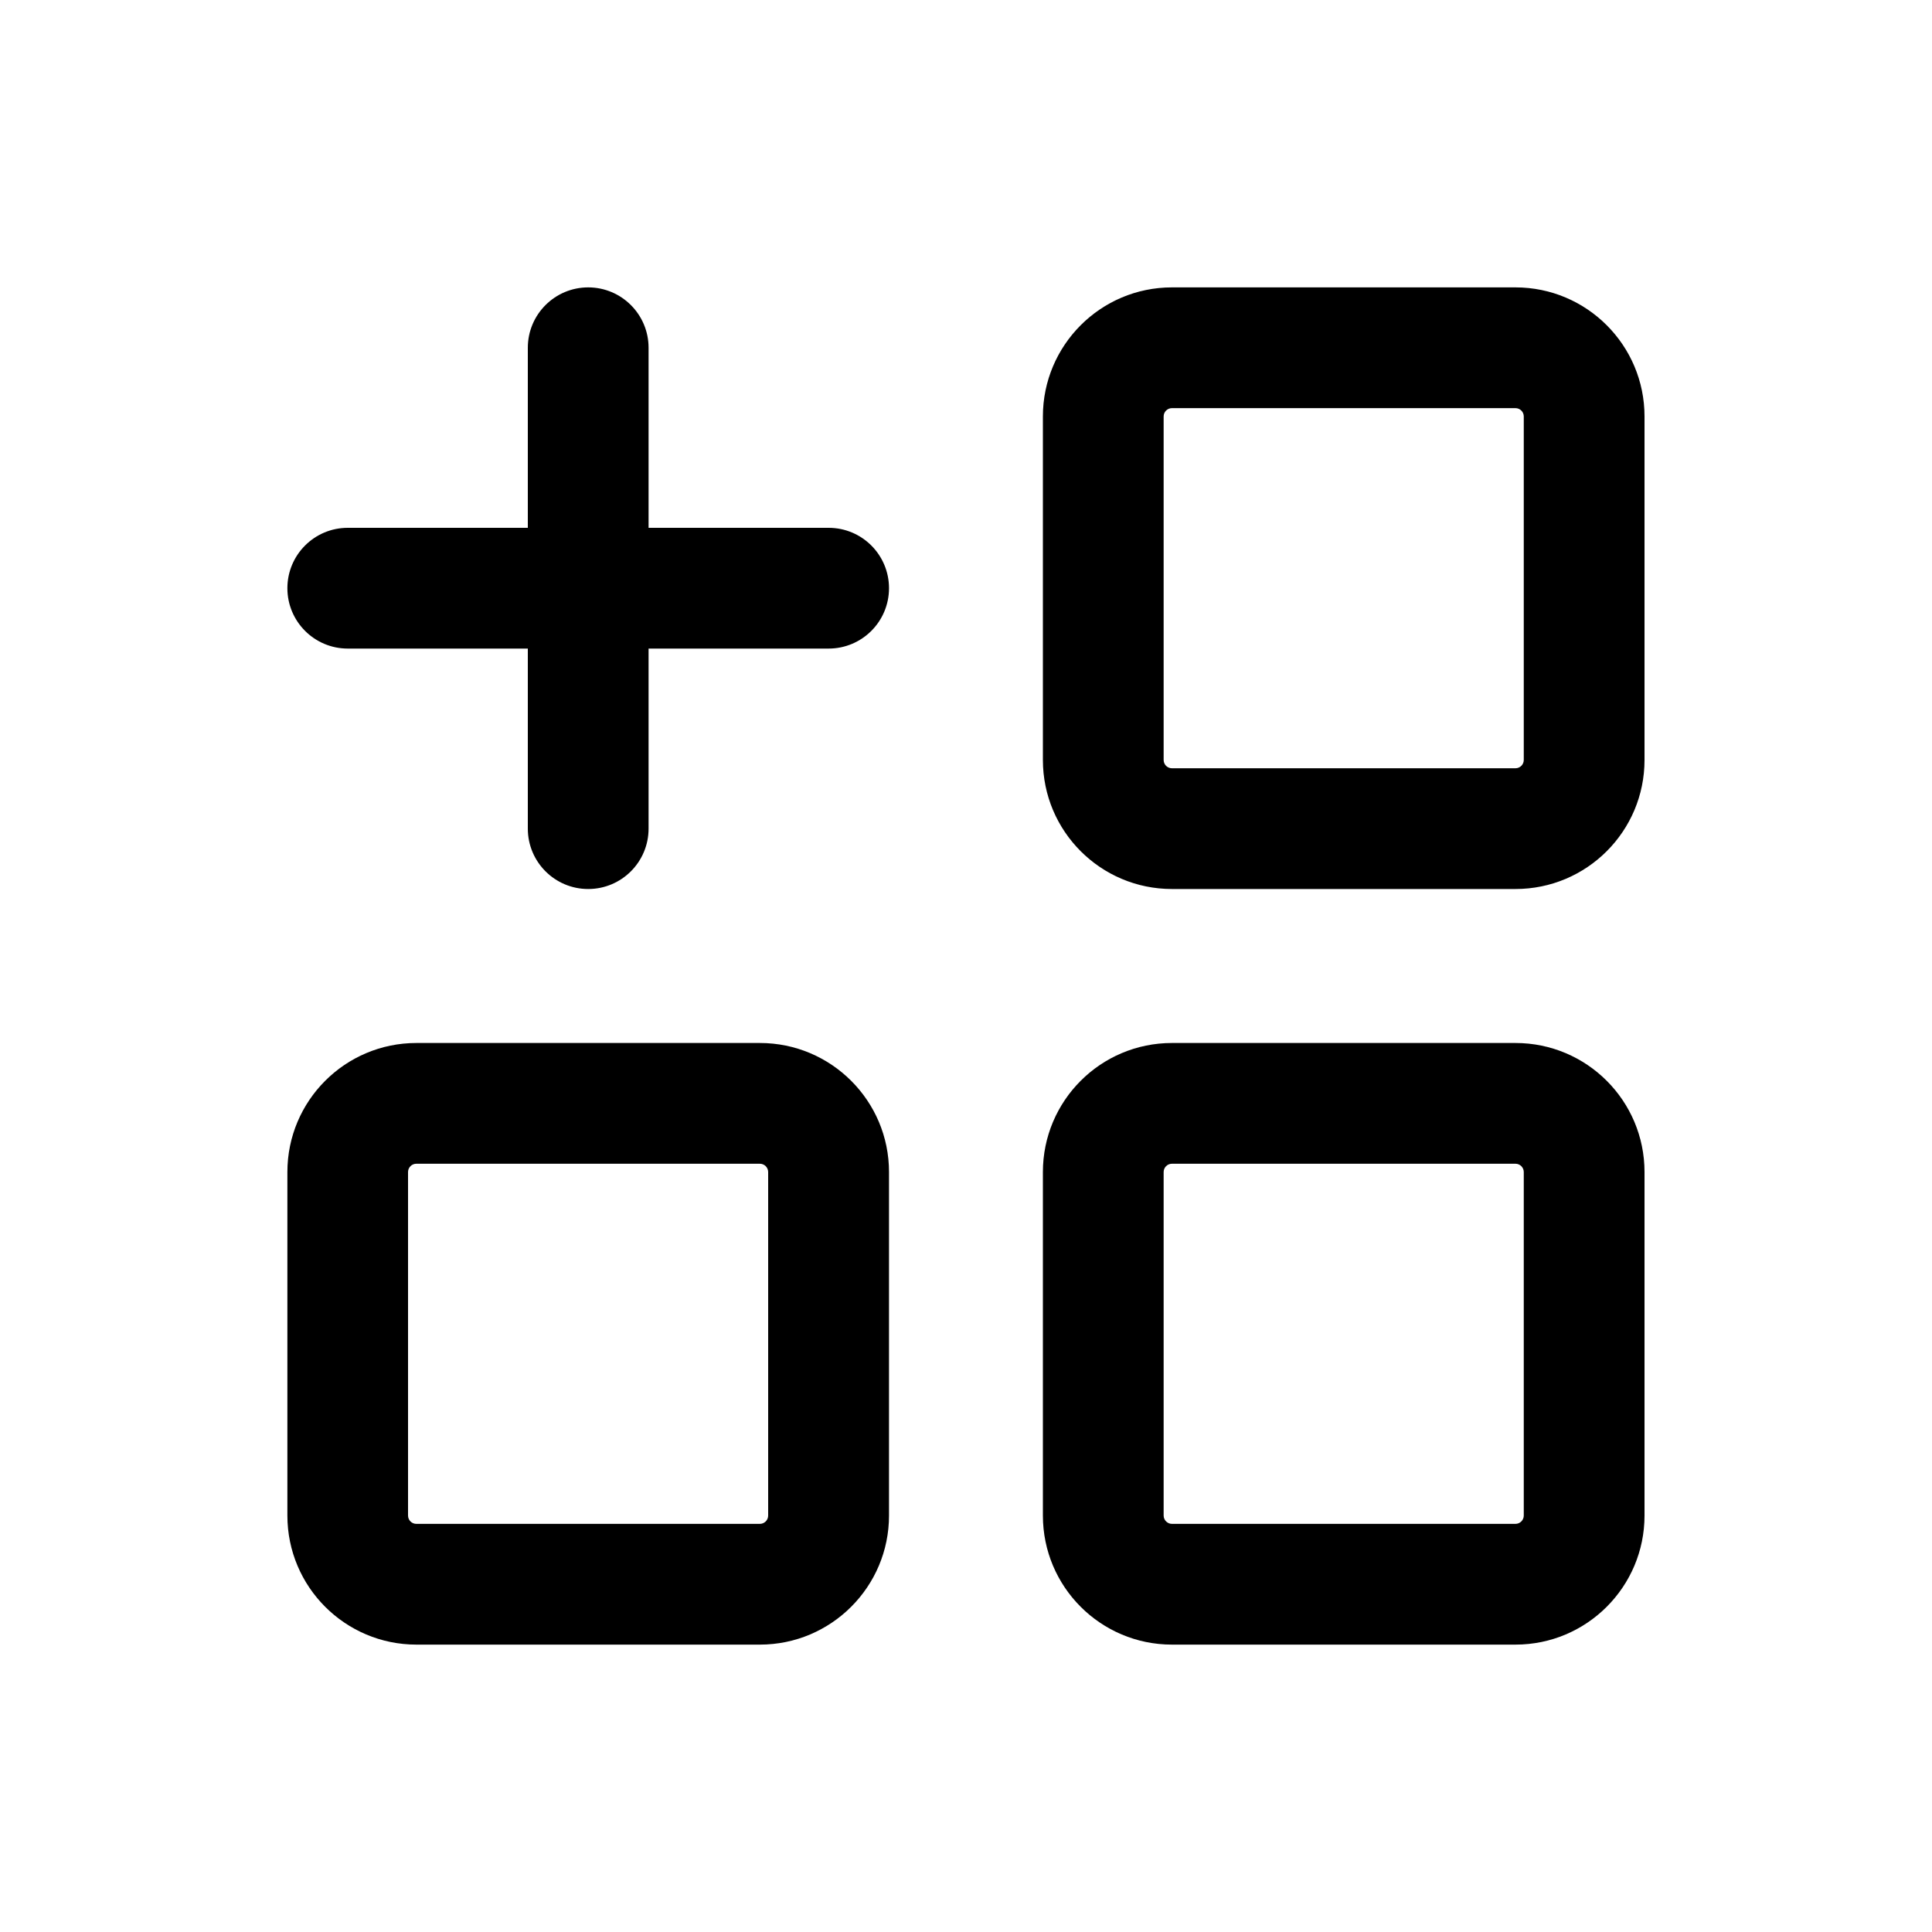
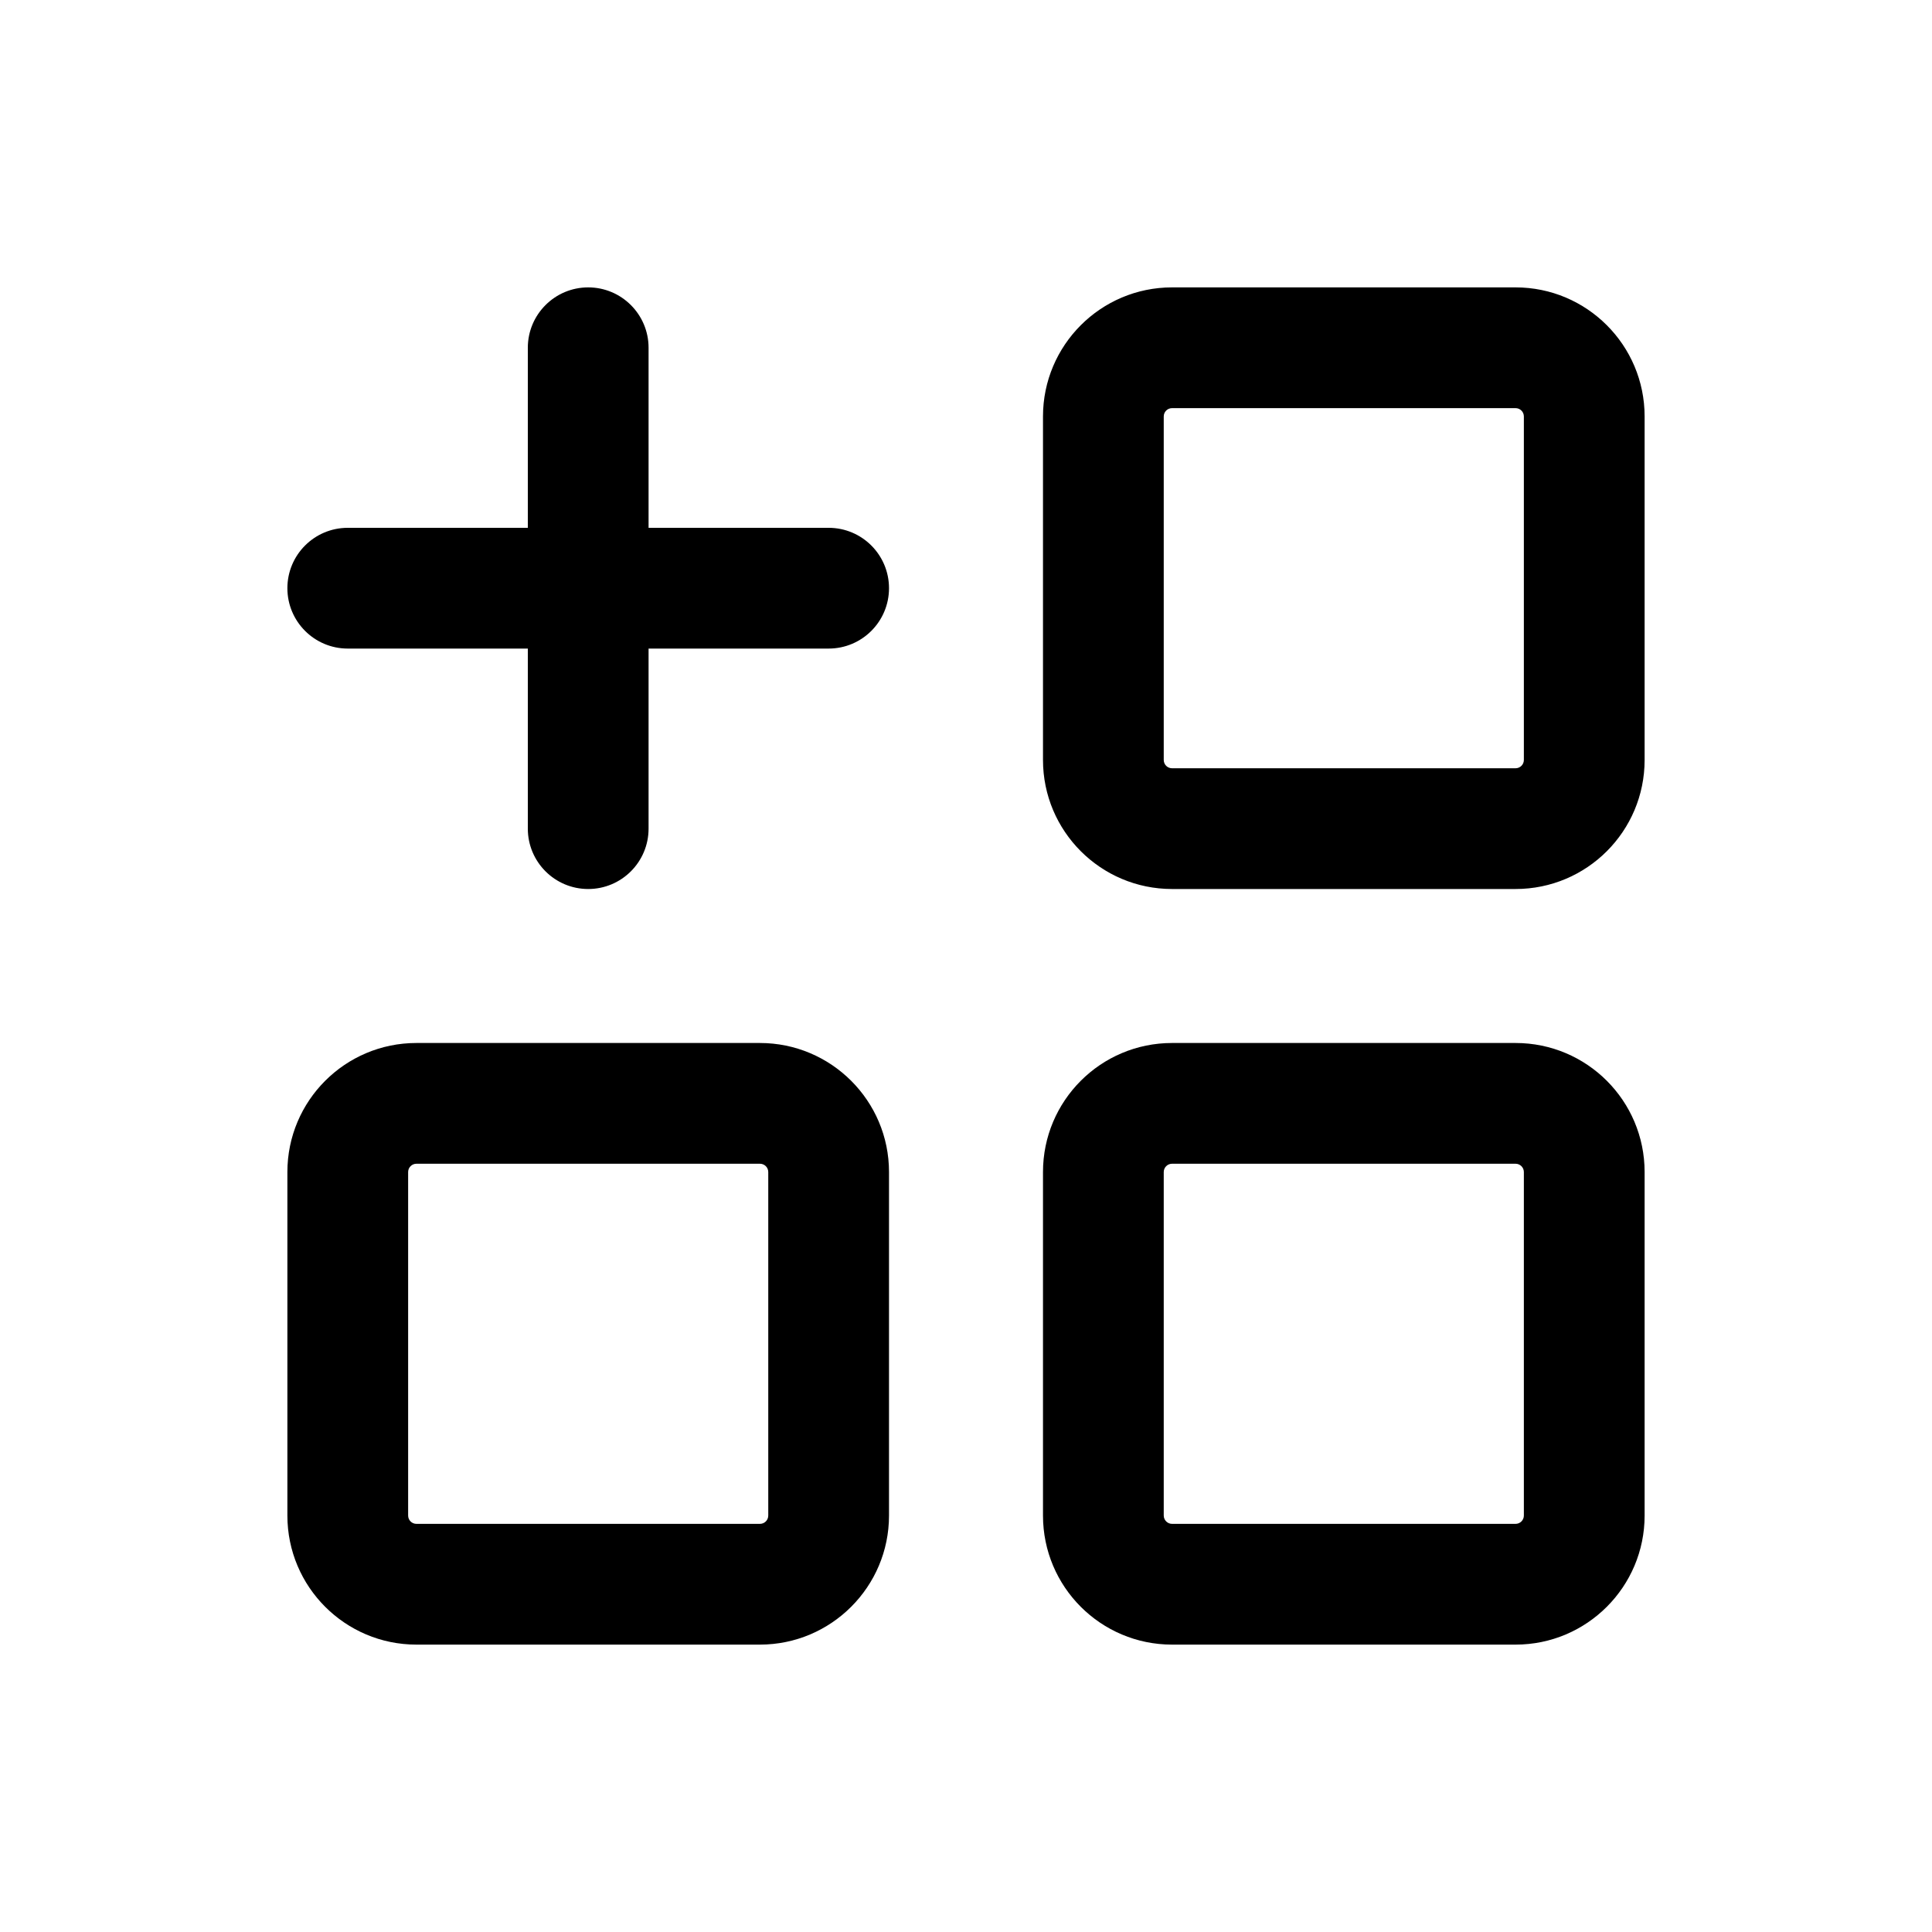
<svg xmlns="http://www.w3.org/2000/svg" width="20" height="20" fill="none" class="persona-icon" viewBox="0 0 20 20">
-   <path fill="currentColor" fill-rule="evenodd" d="M2.975 12.133c0-.738.598-1.336 1.336-1.336h3.555c.738 0 1.337.598 1.337 1.336v3.556c0 .737-.599 1.336-1.337 1.336H4.311a1.336 1.336 0 0 1-1.336-1.336zm3.114-9.158c.345 0 .625.28.625.625v1.864h1.864a.625.625 0 1 1 0 1.25H6.714v1.864a.625.625 0 1 1-1.25 0V6.714H3.6a.625.625 0 1 1 0-1.25h1.864V3.6c0-.345.28-.625.625-.625M4.31 12.047a.086.086 0 0 0-.086.086v3.556c0 .047.038.086.086.086h3.555a.086.086 0 0 0 .087-.087v-3.555a.086.086 0 0 0-.087-.086zm6.486-7.736c0-.737.598-1.336 1.336-1.336h3.556c.738 0 1.336.599 1.336 1.336v3.556c0 .738-.598 1.336-1.336 1.336h-3.556a1.336 1.336 0 0 1-1.336-1.336zm0 7.822c0-.738.598-1.336 1.336-1.336h3.556c.738 0 1.336.598 1.336 1.336v3.556c0 .737-.598 1.336-1.336 1.336h-3.556a1.336 1.336 0 0 1-1.336-1.336zm1.336-7.908a.086.086 0 0 0-.086.087v3.555c0 .048.039.086.086.086h3.556a.086.086 0 0 0 .086-.086V4.311a.086.086 0 0 0-.086-.086zm0 7.822a.086.086 0 0 0-.086.086v3.556c0 .047.039.086.086.086h3.556a.086.086 0 0 0 .086-.087v-3.555a.086.086 0 0 0-.086-.086z" clip-rule="evenodd" />
+   <path fill="currentColor" fill-rule="evenodd" d="M2.975 12.133c0-.738.598-1.336 1.336-1.336h3.555c.738 0 1.337.598 1.337 1.336v3.556c0 .737-.599 1.336-1.337 1.336H4.311a1.336 1.336 0 0 1-1.336-1.336zm3.114-9.158c.345 0 .625.28.625.625v1.864h1.864a.625.625 0 1 1 0 1.25H6.714v1.864a.625.625 0 1 1-1.25 0V6.714H3.6a.625.625 0 1 1 0-1.25h1.864V3.6c0-.345.28-.625.625-.625m4.708 1.336c0-.737.598-1.336 1.336-1.336h3.556c.738 0 1.336.599 1.336 1.336v3.556c0 .738-.598 1.336-1.336 1.336h-3.556a1.336 1.336 0 0 1-1.336-1.336zm0 7.822c0-.738.598-1.336 1.336-1.336h3.556c.738 0 1.336.598 1.336 1.336v3.556c0 .737-.598 1.336-1.336 1.336h-3.556a1.336 1.336 0 0 1-1.336-1.336zm-6.486-.086a.086.086 0 0 0-.086.086v3.556c0 .047.038.086.086.086h3.555a.086.086 0 0 0 .087-.087v-3.555a.086.086 0 0 0-.087-.086zm7.822-7.822a.086.086 0 0 0-.086.087v3.555c0 .048.039.086.086.086h3.556a.086.086 0 0 0 .086-.086V4.311a.086.086 0 0 0-.086-.086zm0 7.822a.086.086 0 0 0-.086.086v3.556c0 .047.039.086.086.086h3.556a.086.086 0 0 0 .086-.087v-3.555a.086.086 0 0 0-.086-.086z" clip-rule="evenodd" />
</svg>
